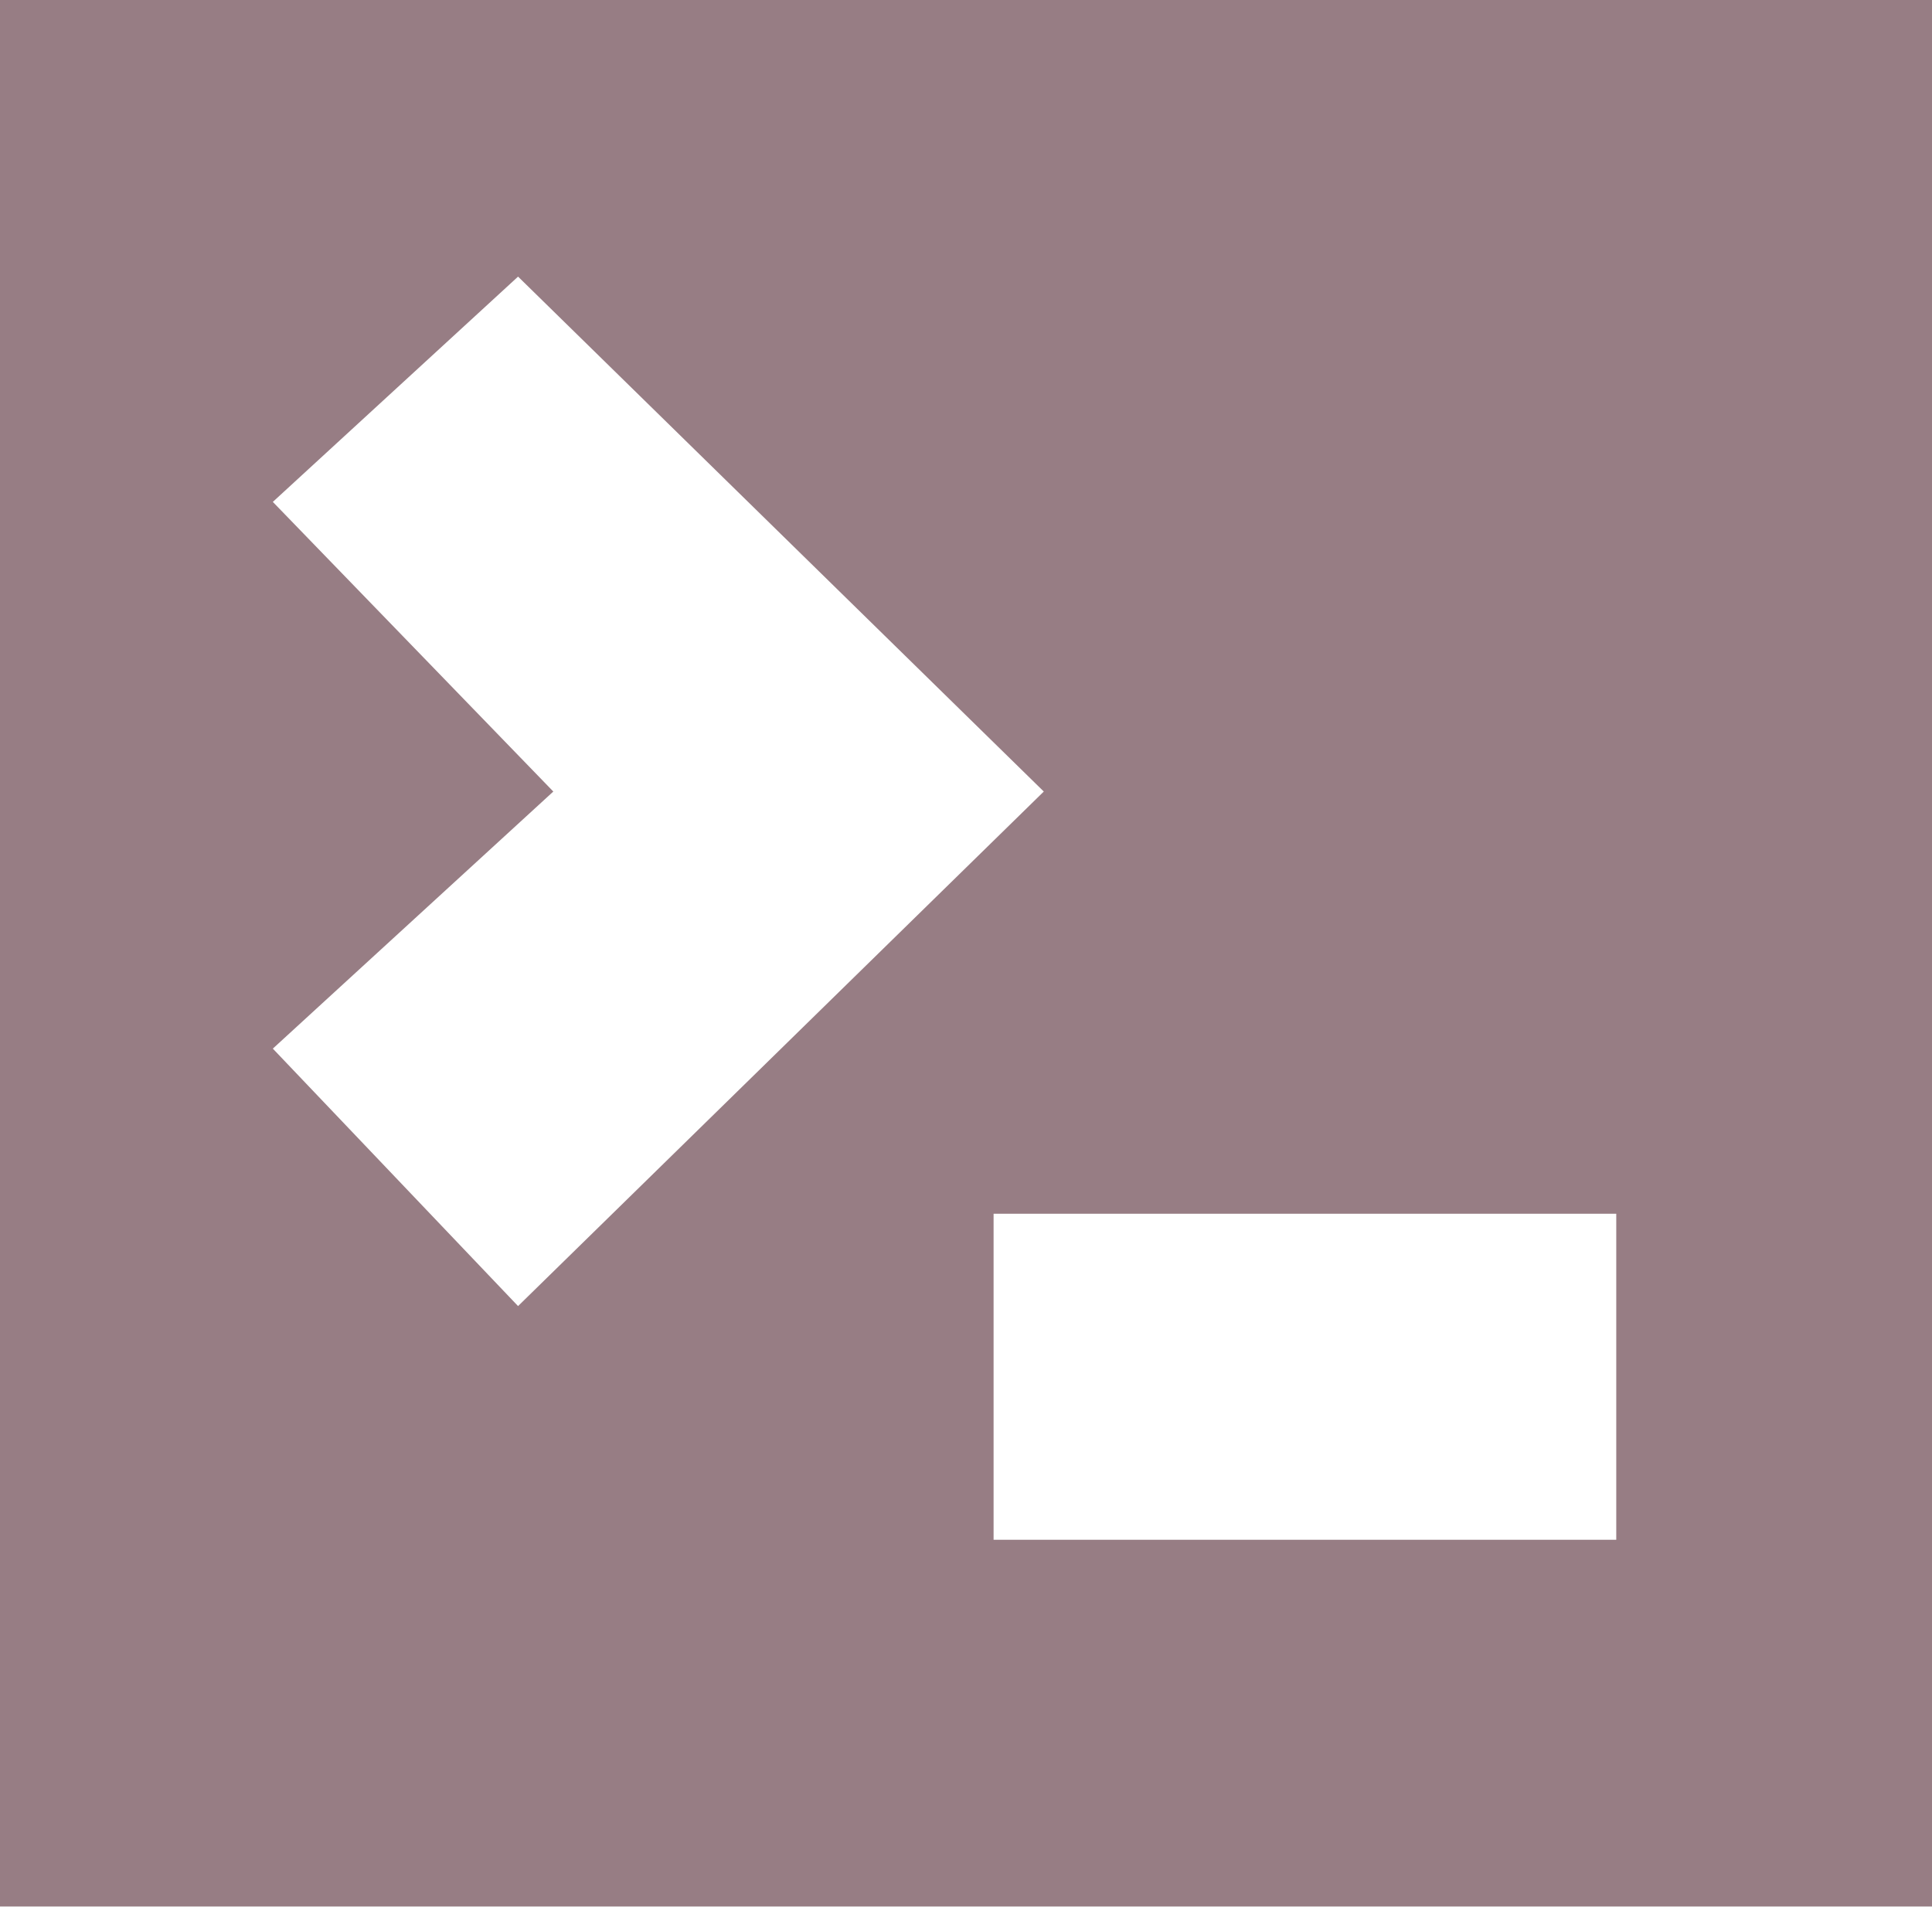
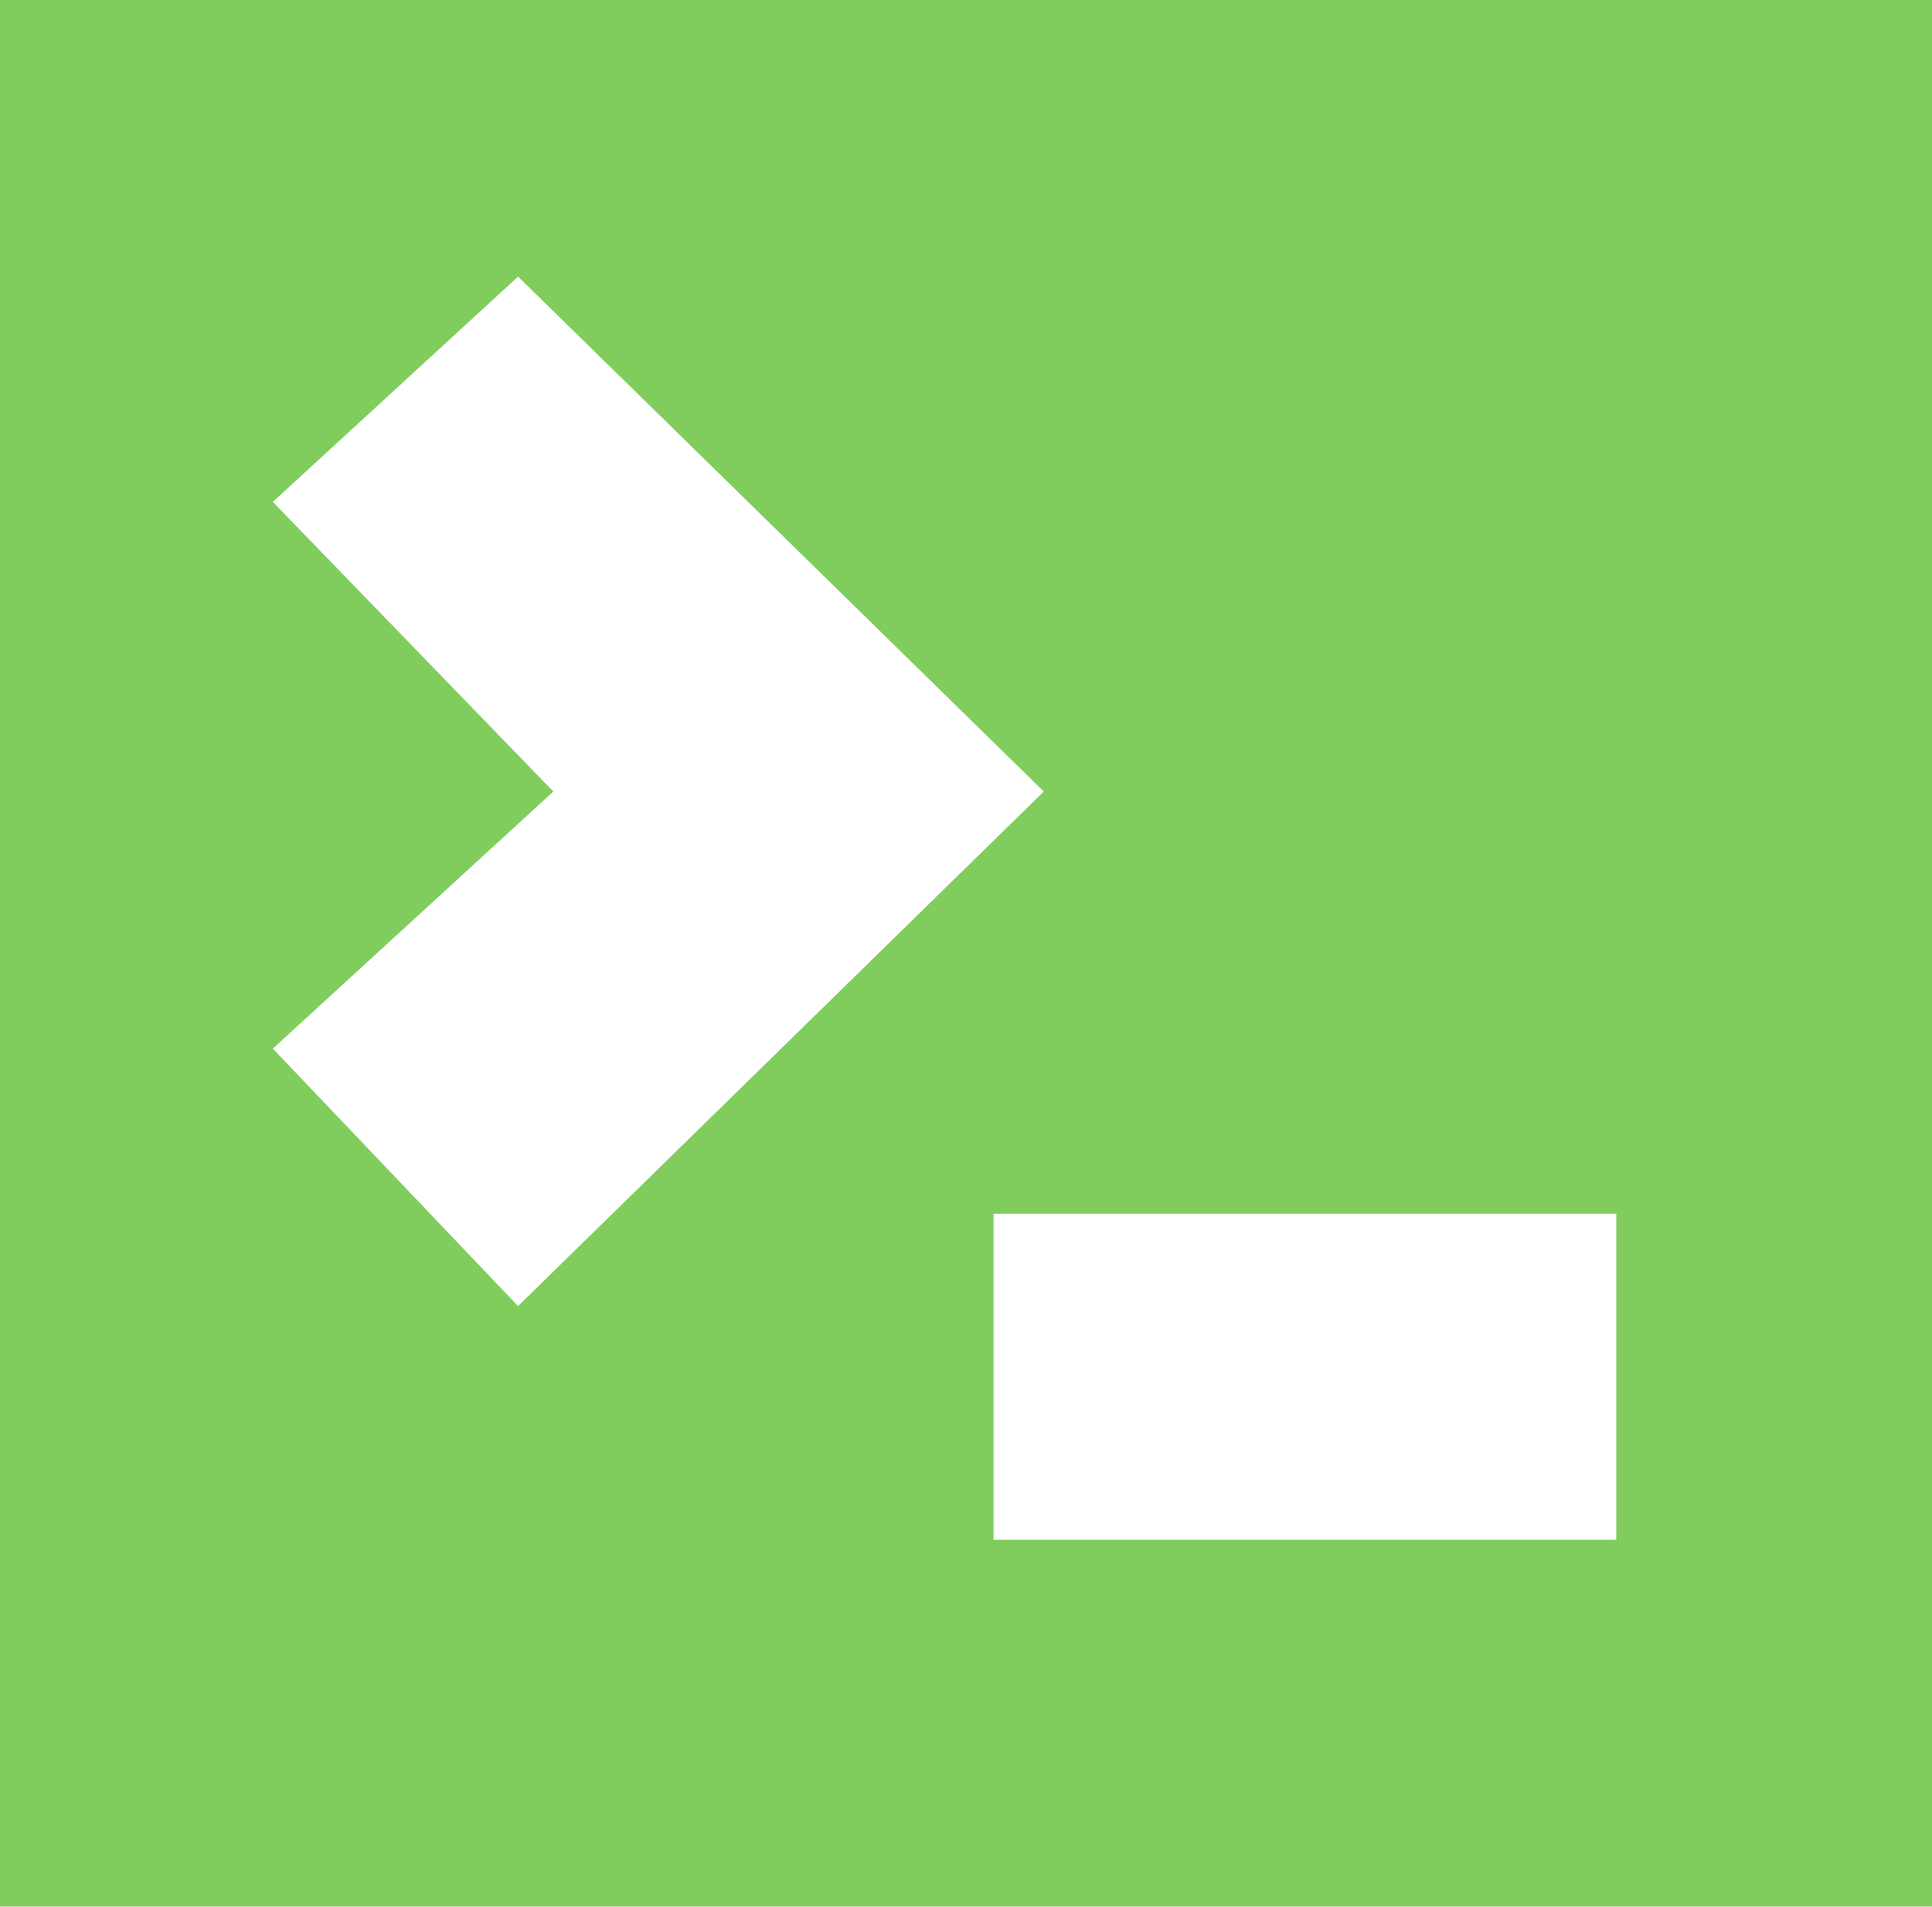
<svg xmlns="http://www.w3.org/2000/svg" viewBox="0 0 5.042 4.976" height="4.976" width="5.042" id="svg6428" version="1.1">
  <defs id="defs6432" />
-   <rect style="fill:#876870;fill-opacity:0.847;stroke:#c8c8c8;stroke-width:0;stroke-miterlimit:4;stroke-dasharray:none;stroke-opacity:1" id="rect819" width="5.042" height="4.976" x="0" y="0" ry="0" />
+   <rect style="fill:#6cc644;fill-opacity:0.847;stroke:#c8c8c8;stroke-width:0;stroke-miterlimit:4;stroke-dasharray:none;stroke-opacity:1" id="rect819" width="5.042" height="4.976" x="0" y="0" ry="0" />
  <path id="path7201-3-3-6" d="M 1.352,0.722 0.712,1.31 1.444,2.066 0.712,2.737 1.352,3.409 2.724,2.066 1.352,0.722" style="fill:#ffffff;fill-opacity:1;stroke:#000000;stroke-width:0;stroke-linecap:butt;stroke-linejoin:miter;stroke-miterlimit:4;stroke-dasharray:none;stroke-opacity:1" />
  <path id="path7211-6-6-7" d="m 2.593,3.168 c 0,0.851 0,0.851 0,0.851 h 1.625 v -0.851 z" style="fill:#ffffff;fill-opacity:1;stroke:#5a5a5a;stroke-width:0;stroke-linecap:butt;stroke-linejoin:miter;stroke-miterlimit:4;stroke-dasharray:none;stroke-opacity:1" />
</svg>
